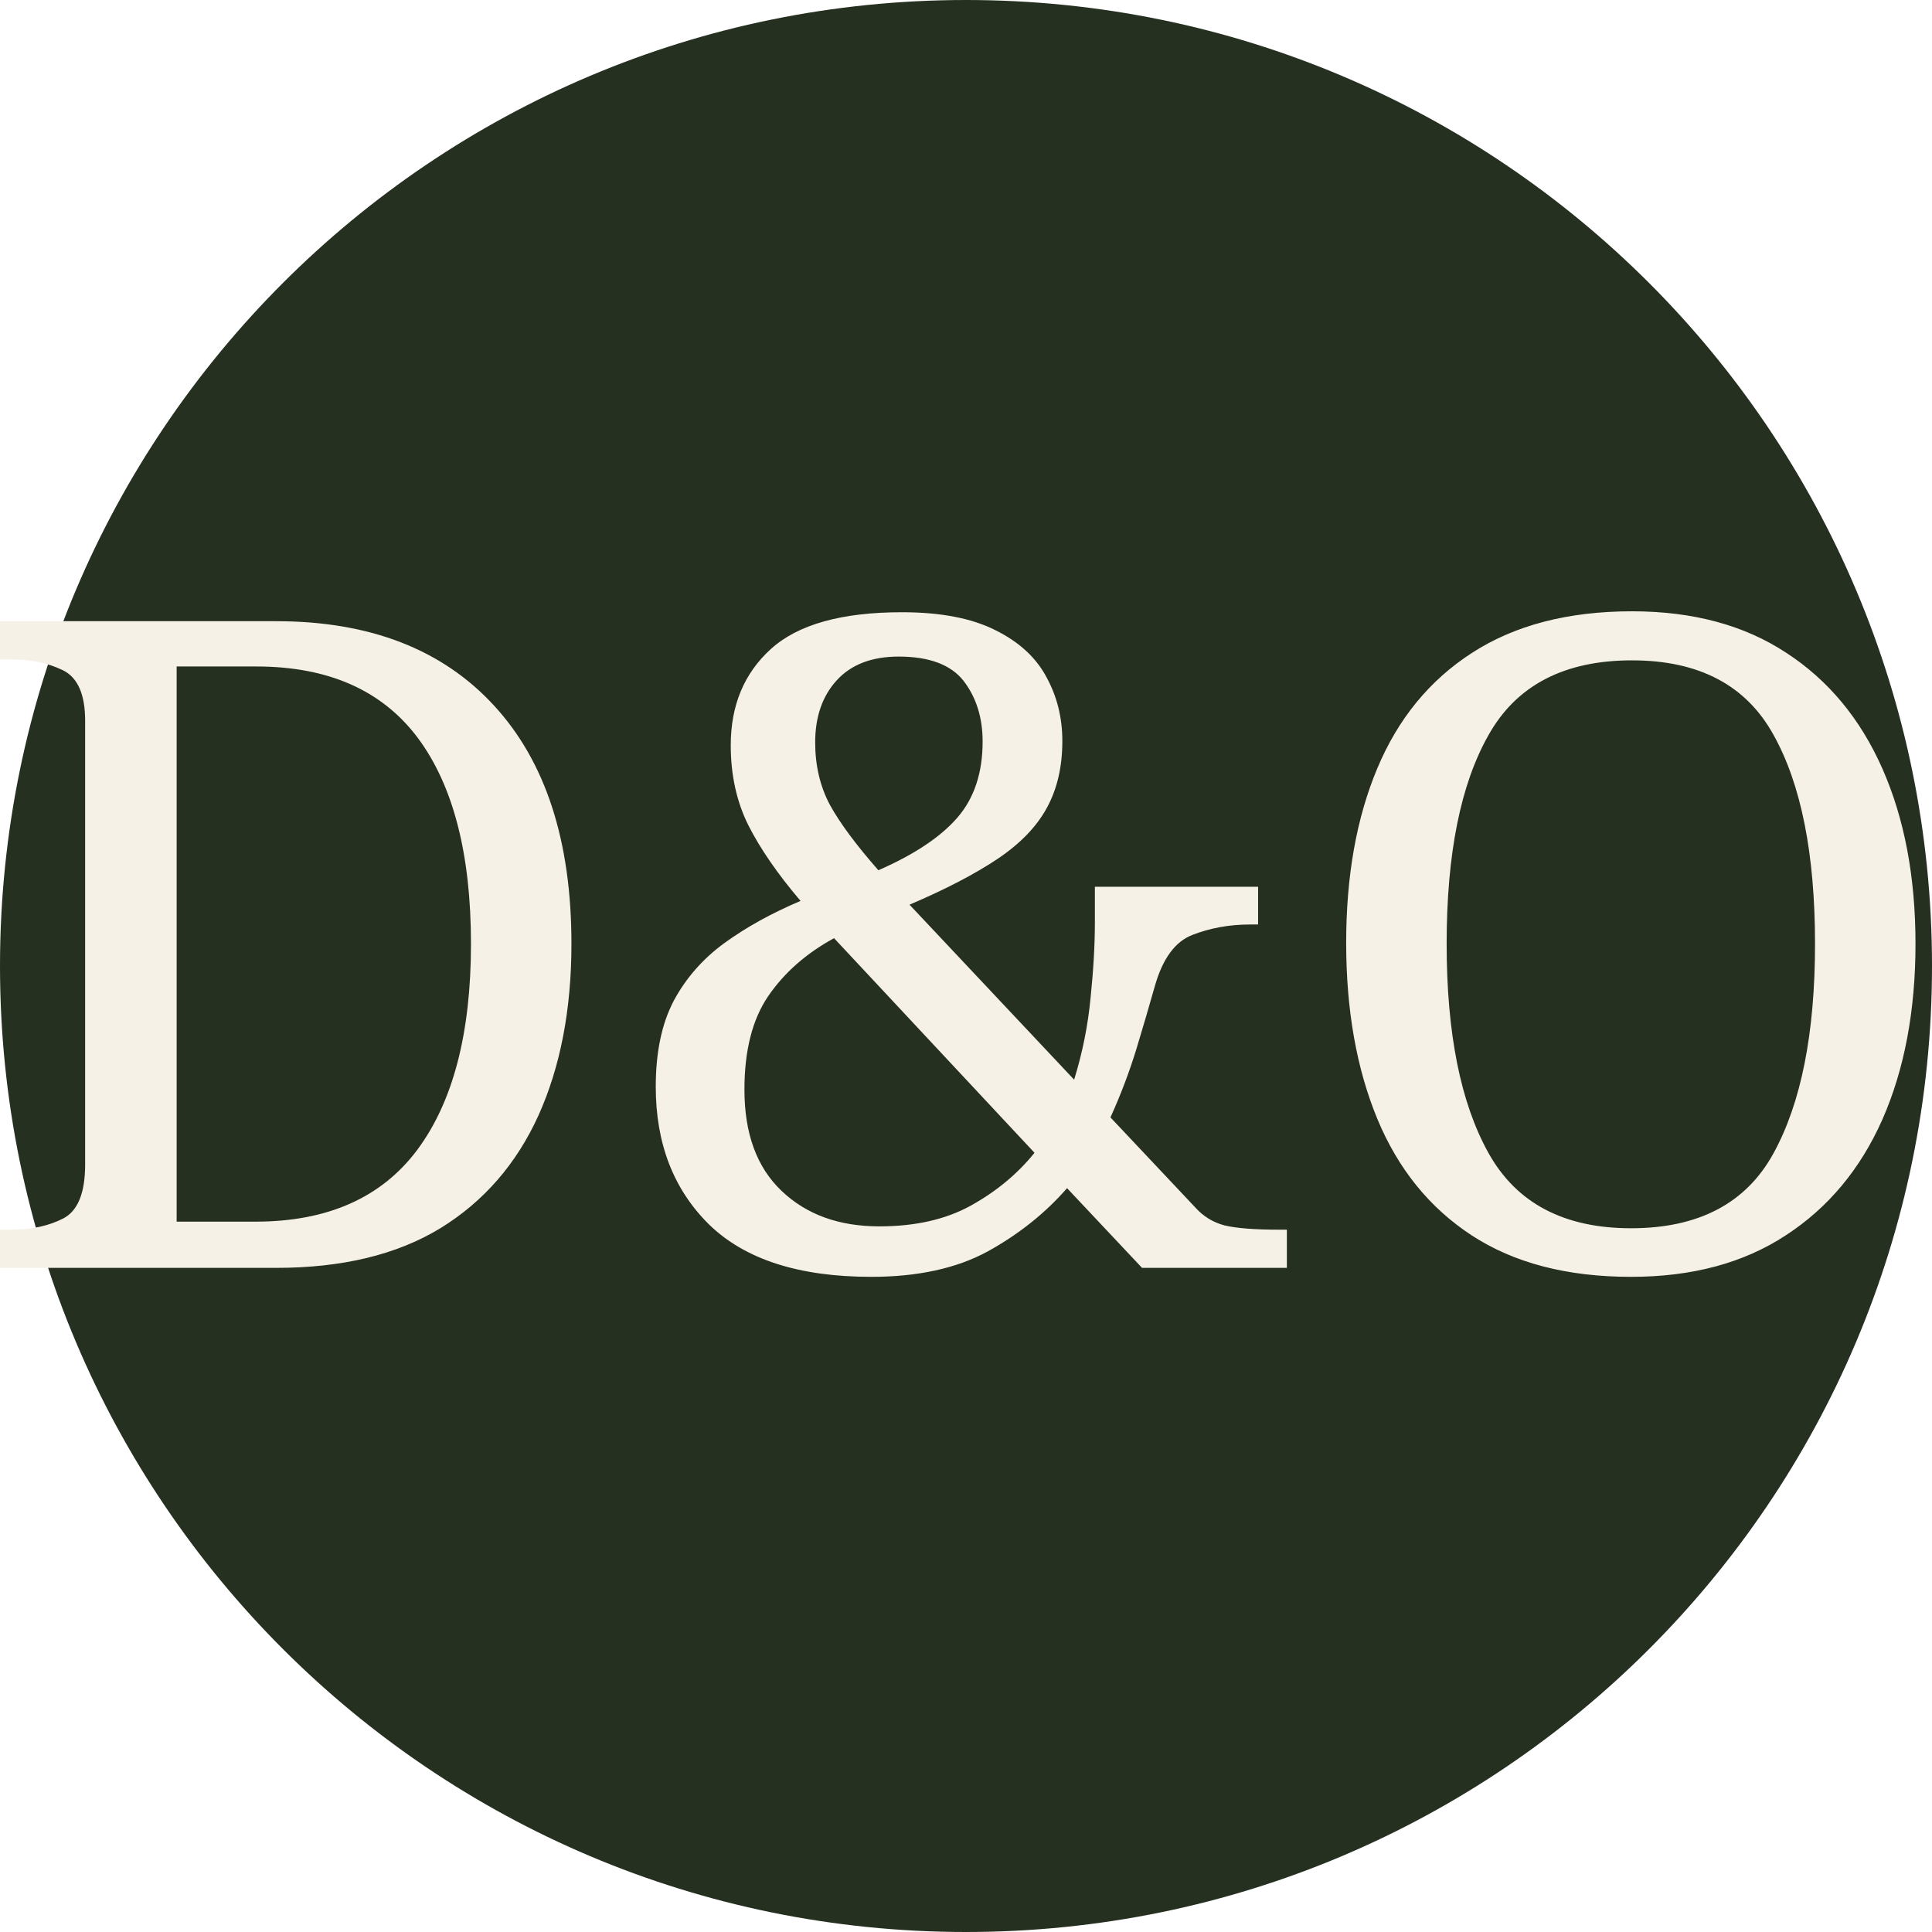
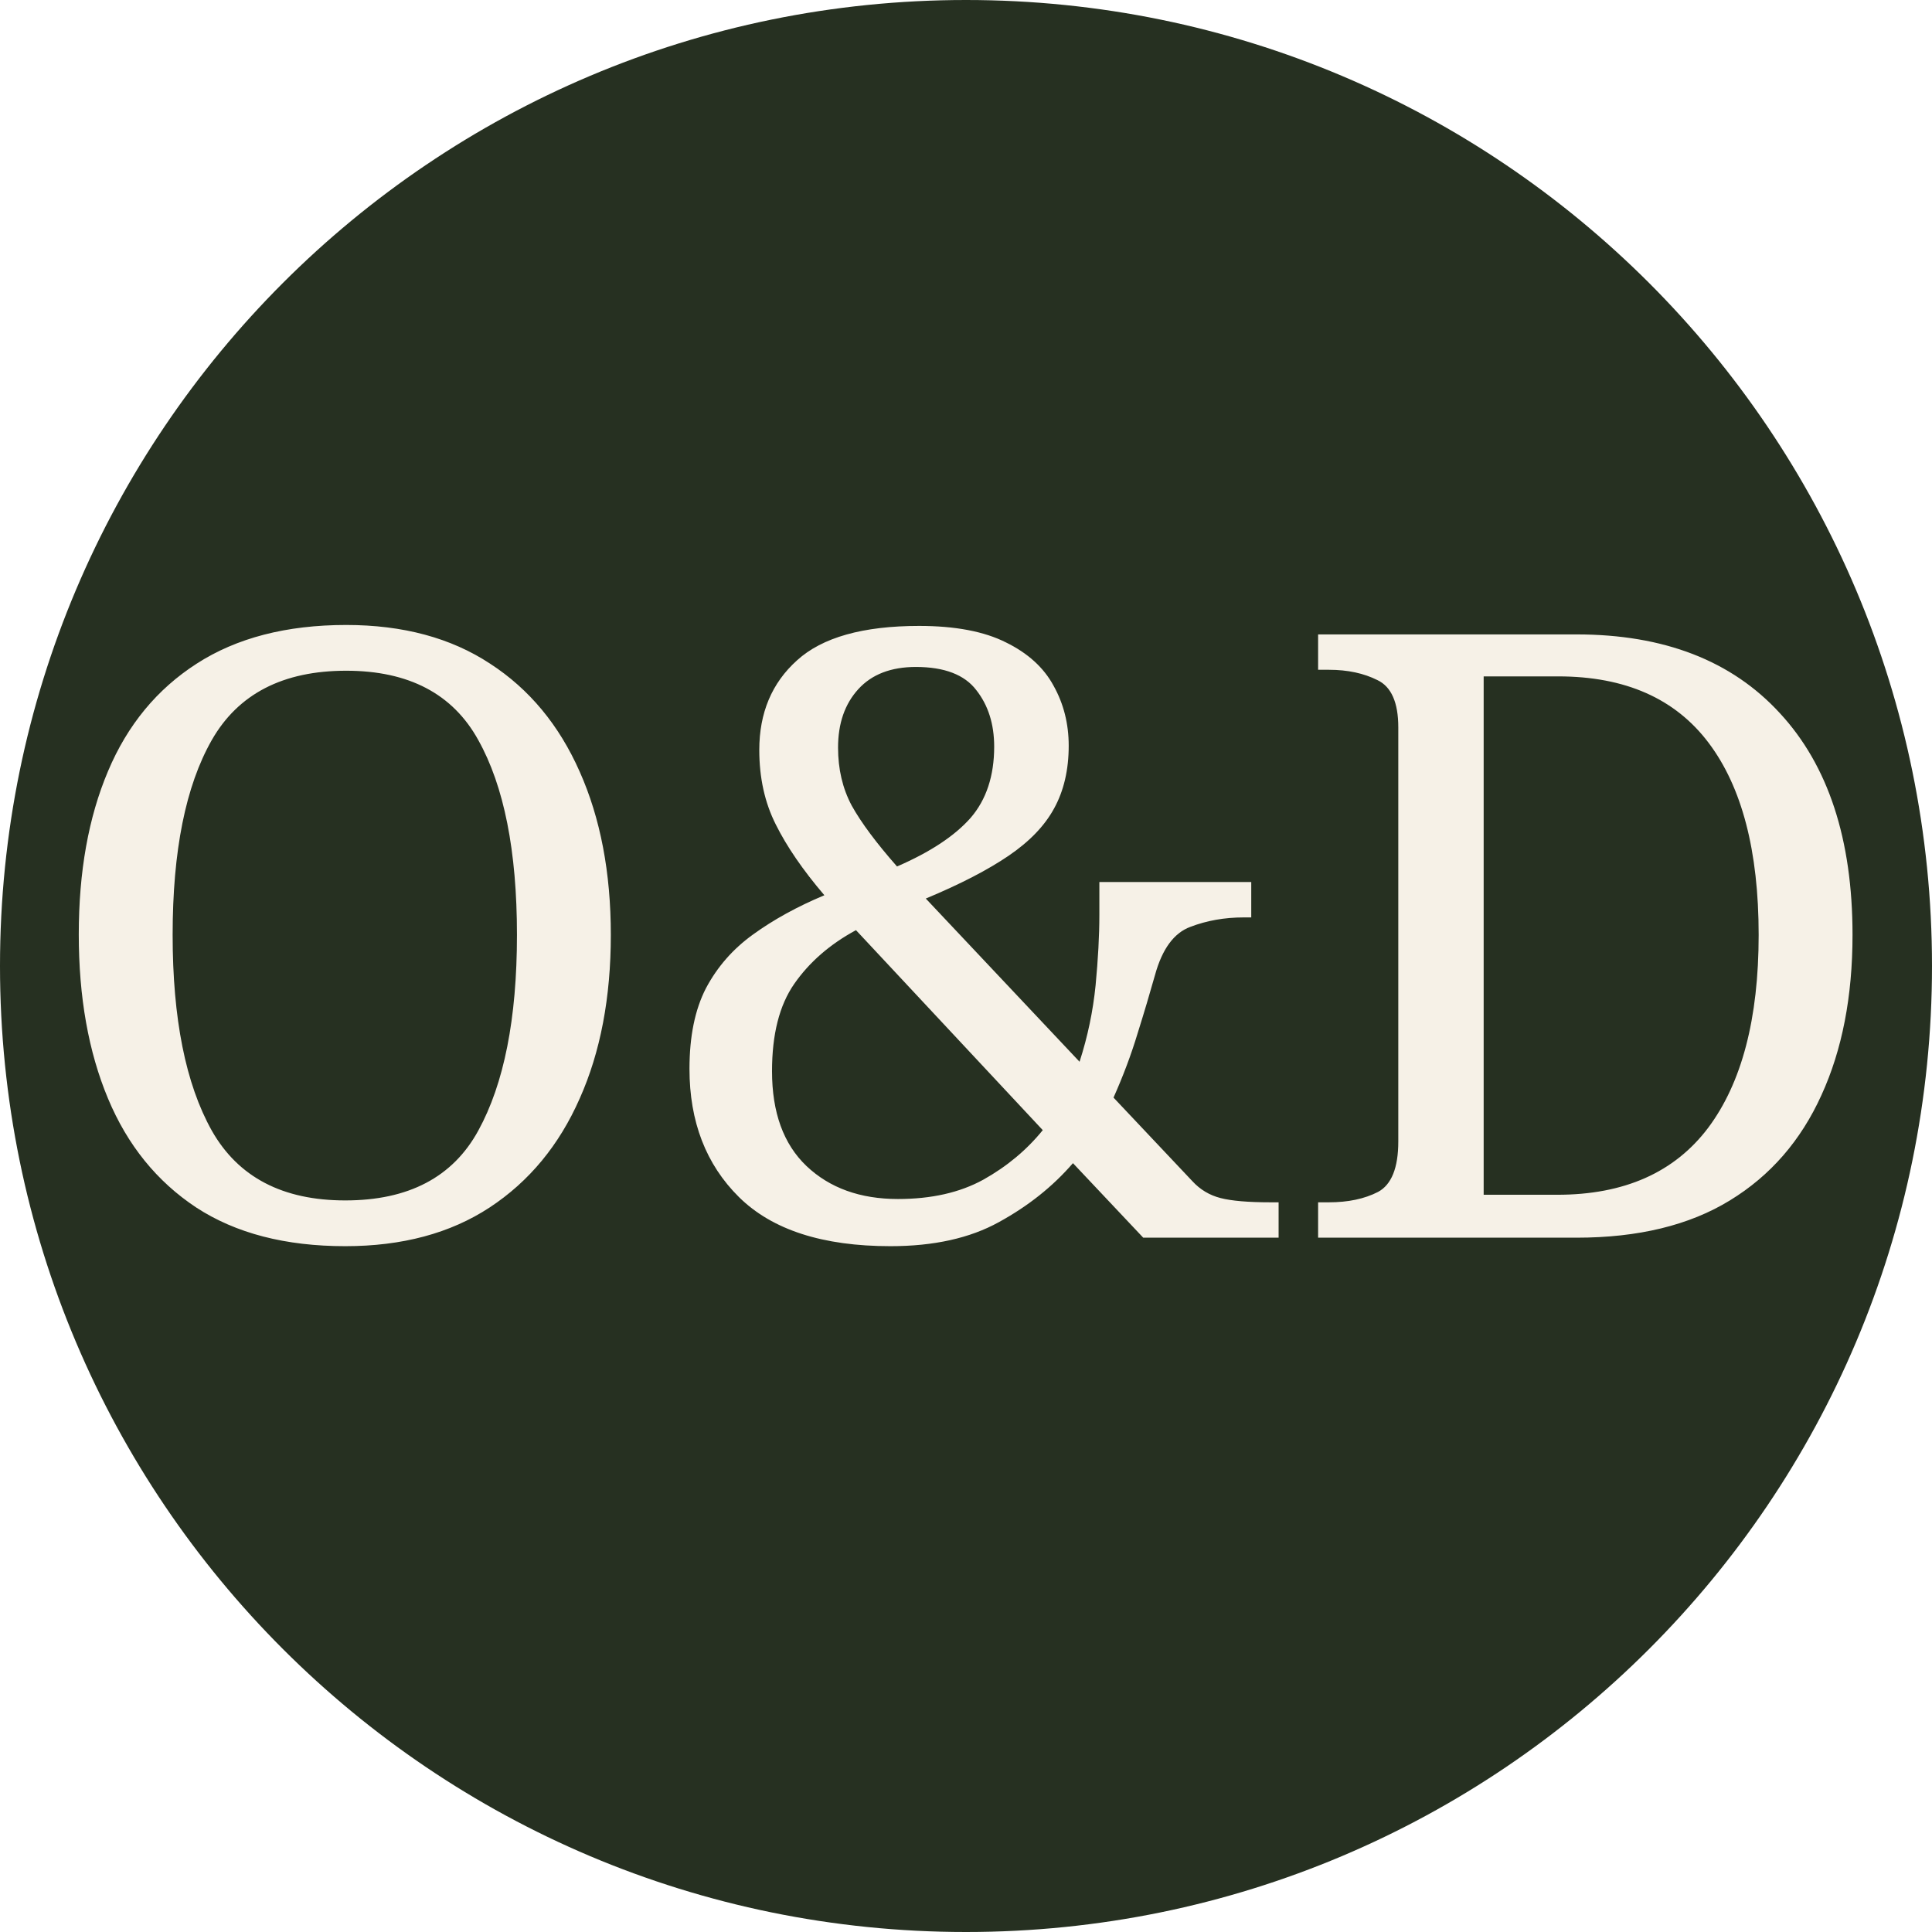
<svg xmlns="http://www.w3.org/2000/svg" viewBox="0 0 64 64">
  <rect width="64" height="64" rx="32" fill="#263021" />
-   <text x="32" y="42" text-anchor="middle" font-family="Georgia,serif" font-size="30" fill="#f6f1e7">D&amp;O</text>
+   <text x="32" y="41" text-anchor="middle" font-family="Georgia,serif" font-size="28" fill="#f6f1e7">O&amp;D</text>
</svg>
